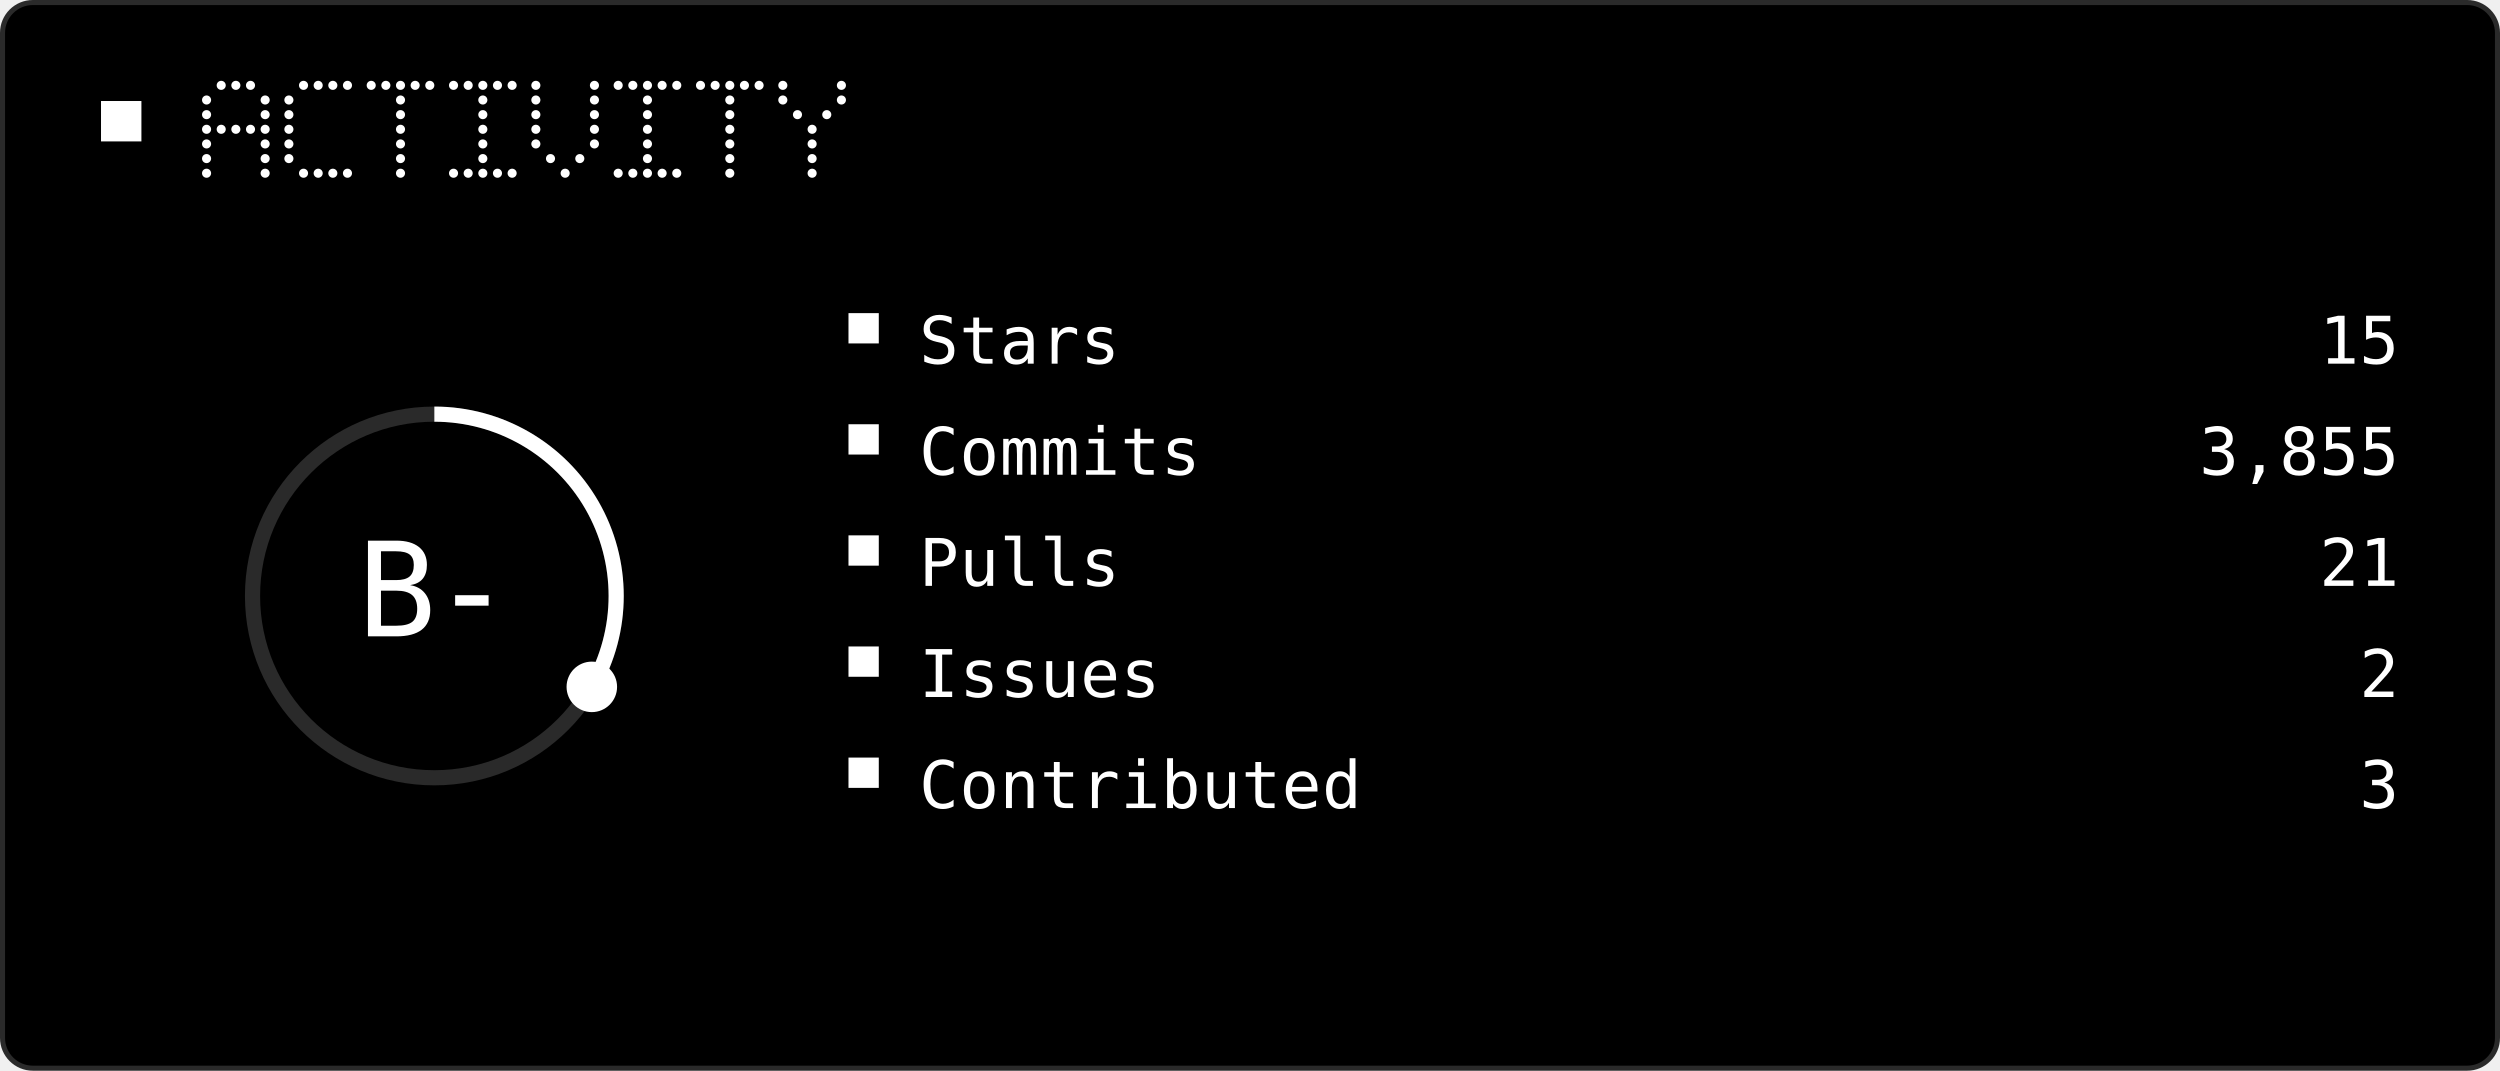
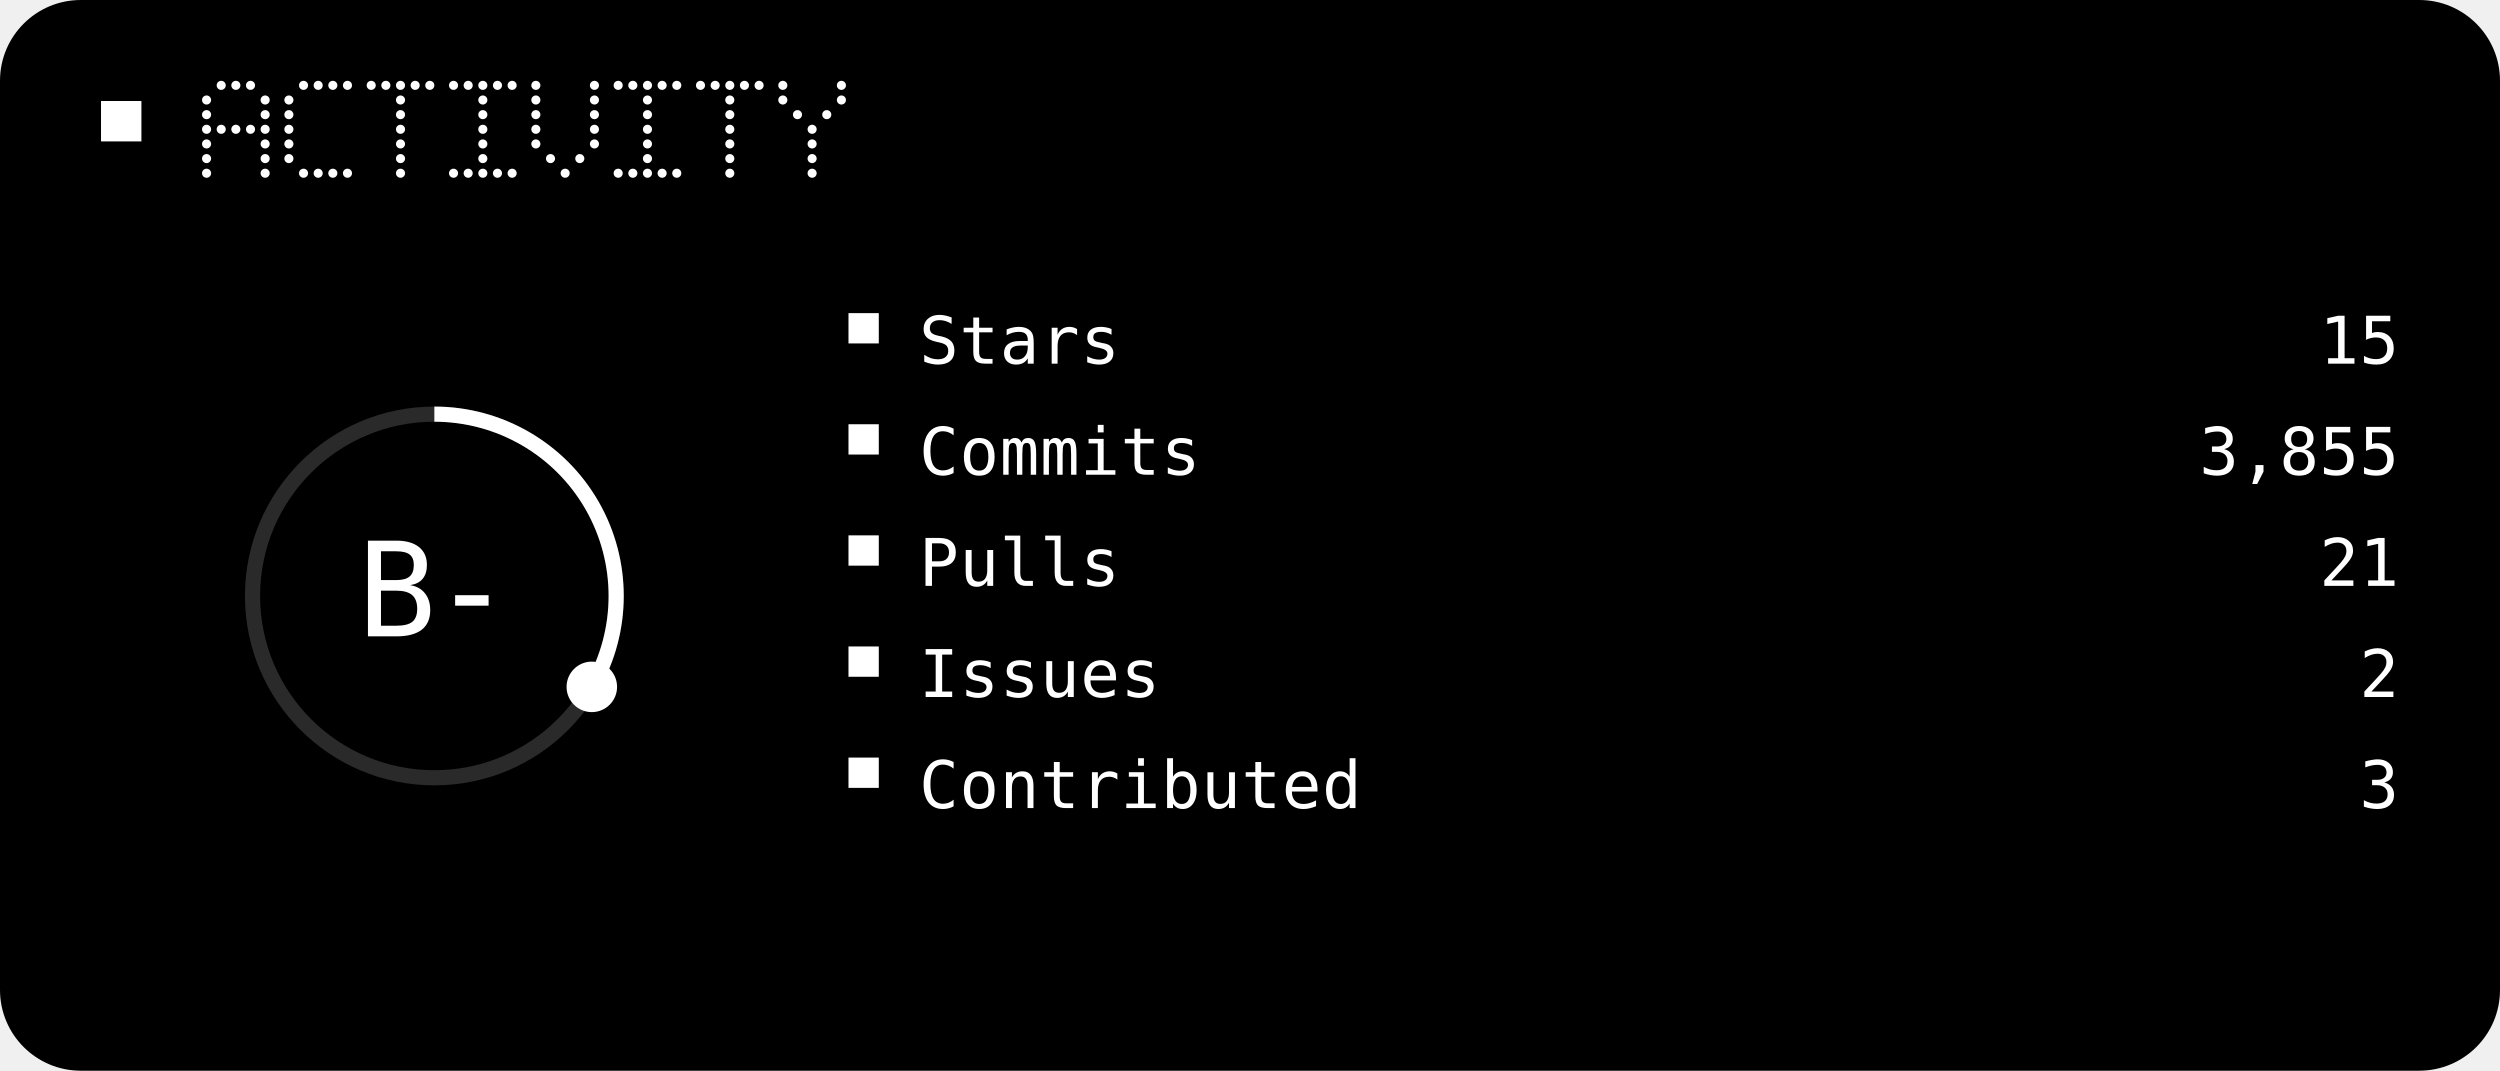
<svg xmlns="http://www.w3.org/2000/svg" width="495" height="212" viewBox="0 0 495 212" role="img">
-   <rect x="0.5" y="0.5" width="494" height="211" rx="6" fill="#000000" stroke="#2A2A2A" stroke-width="1" />
+   <rect width="495" height="212" rx="16" fill="#000000" />
  <rect x="20" y="20" width="8" height="8" fill="#FFFFFF" />
  <circle cx="43.8" cy="16.9" r="0.90" fill="#FFFFFF" />
  <circle cx="46.7" cy="16.9" r="0.90" fill="#FFFFFF" />
  <circle cx="49.6" cy="16.9" r="0.90" fill="#FFFFFF" />
  <circle cx="40.9" cy="19.8" r="0.90" fill="#FFFFFF" />
  <circle cx="52.5" cy="19.8" r="0.90" fill="#FFFFFF" />
  <circle cx="40.9" cy="22.7" r="0.90" fill="#FFFFFF" />
  <circle cx="52.5" cy="22.7" r="0.90" fill="#FFFFFF" />
  <circle cx="40.9" cy="25.6" r="0.90" fill="#FFFFFF" />
  <circle cx="43.8" cy="25.6" r="0.90" fill="#FFFFFF" />
  <circle cx="46.7" cy="25.6" r="0.90" fill="#FFFFFF" />
  <circle cx="49.6" cy="25.6" r="0.90" fill="#FFFFFF" />
  <circle cx="52.5" cy="25.6" r="0.90" fill="#FFFFFF" />
  <circle cx="40.9" cy="28.5" r="0.90" fill="#FFFFFF" />
  <circle cx="52.5" cy="28.5" r="0.90" fill="#FFFFFF" />
  <circle cx="40.9" cy="31.4" r="0.90" fill="#FFFFFF" />
  <circle cx="52.5" cy="31.4" r="0.90" fill="#FFFFFF" />
  <circle cx="40.9" cy="34.3" r="0.90" fill="#FFFFFF" />
  <circle cx="52.5" cy="34.3" r="0.90" fill="#FFFFFF" />
  <circle cx="60.1" cy="16.9" r="0.90" fill="#FFFFFF" />
  <circle cx="63.0" cy="16.9" r="0.90" fill="#FFFFFF" />
  <circle cx="65.9" cy="16.9" r="0.90" fill="#FFFFFF" />
  <circle cx="68.8" cy="16.9" r="0.90" fill="#FFFFFF" />
  <circle cx="57.2" cy="19.8" r="0.90" fill="#FFFFFF" />
  <circle cx="57.2" cy="22.7" r="0.90" fill="#FFFFFF" />
  <circle cx="57.2" cy="25.6" r="0.90" fill="#FFFFFF" />
  <circle cx="57.2" cy="28.5" r="0.90" fill="#FFFFFF" />
  <circle cx="57.2" cy="31.4" r="0.90" fill="#FFFFFF" />
  <circle cx="60.1" cy="34.3" r="0.90" fill="#FFFFFF" />
  <circle cx="63.0" cy="34.3" r="0.90" fill="#FFFFFF" />
  <circle cx="65.9" cy="34.3" r="0.90" fill="#FFFFFF" />
  <circle cx="68.8" cy="34.3" r="0.90" fill="#FFFFFF" />
  <circle cx="73.5" cy="16.9" r="0.90" fill="#FFFFFF" />
  <circle cx="76.4" cy="16.9" r="0.90" fill="#FFFFFF" />
  <circle cx="79.3" cy="16.9" r="0.90" fill="#FFFFFF" />
  <circle cx="82.2" cy="16.9" r="0.90" fill="#FFFFFF" />
  <circle cx="85.1" cy="16.9" r="0.90" fill="#FFFFFF" />
  <circle cx="79.3" cy="19.8" r="0.90" fill="#FFFFFF" />
  <circle cx="79.3" cy="22.7" r="0.90" fill="#FFFFFF" />
  <circle cx="79.3" cy="25.6" r="0.90" fill="#FFFFFF" />
  <circle cx="79.3" cy="28.5" r="0.90" fill="#FFFFFF" />
  <circle cx="79.3" cy="31.4" r="0.90" fill="#FFFFFF" />
  <circle cx="79.3" cy="34.3" r="0.90" fill="#FFFFFF" />
  <circle cx="89.8" cy="16.9" r="0.90" fill="#FFFFFF" />
  <circle cx="92.7" cy="16.9" r="0.90" fill="#FFFFFF" />
  <circle cx="95.6" cy="16.9" r="0.90" fill="#FFFFFF" />
  <circle cx="98.5" cy="16.9" r="0.90" fill="#FFFFFF" />
  <circle cx="101.4" cy="16.9" r="0.90" fill="#FFFFFF" />
  <circle cx="95.6" cy="19.8" r="0.90" fill="#FFFFFF" />
  <circle cx="95.6" cy="22.7" r="0.90" fill="#FFFFFF" />
  <circle cx="95.6" cy="25.6" r="0.90" fill="#FFFFFF" />
  <circle cx="95.6" cy="28.5" r="0.90" fill="#FFFFFF" />
  <circle cx="95.6" cy="31.4" r="0.90" fill="#FFFFFF" />
  <circle cx="89.8" cy="34.3" r="0.90" fill="#FFFFFF" />
  <circle cx="92.7" cy="34.3" r="0.90" fill="#FFFFFF" />
  <circle cx="95.6" cy="34.3" r="0.90" fill="#FFFFFF" />
  <circle cx="98.5" cy="34.3" r="0.90" fill="#FFFFFF" />
  <circle cx="101.4" cy="34.3" r="0.90" fill="#FFFFFF" />
  <circle cx="106.1" cy="16.9" r="0.90" fill="#FFFFFF" />
  <circle cx="117.7" cy="16.9" r="0.90" fill="#FFFFFF" />
  <circle cx="106.1" cy="19.8" r="0.90" fill="#FFFFFF" />
  <circle cx="117.7" cy="19.8" r="0.90" fill="#FFFFFF" />
  <circle cx="106.1" cy="22.7" r="0.90" fill="#FFFFFF" />
  <circle cx="117.7" cy="22.7" r="0.90" fill="#FFFFFF" />
  <circle cx="106.1" cy="25.6" r="0.90" fill="#FFFFFF" />
  <circle cx="117.7" cy="25.6" r="0.90" fill="#FFFFFF" />
  <circle cx="106.1" cy="28.5" r="0.90" fill="#FFFFFF" />
  <circle cx="117.7" cy="28.5" r="0.90" fill="#FFFFFF" />
  <circle cx="109.0" cy="31.4" r="0.90" fill="#FFFFFF" />
  <circle cx="114.8" cy="31.4" r="0.90" fill="#FFFFFF" />
  <circle cx="111.9" cy="34.3" r="0.90" fill="#FFFFFF" />
  <circle cx="122.4" cy="16.9" r="0.90" fill="#FFFFFF" />
  <circle cx="125.3" cy="16.9" r="0.90" fill="#FFFFFF" />
  <circle cx="128.2" cy="16.9" r="0.90" fill="#FFFFFF" />
  <circle cx="131.1" cy="16.9" r="0.90" fill="#FFFFFF" />
  <circle cx="134.0" cy="16.9" r="0.90" fill="#FFFFFF" />
  <circle cx="128.2" cy="19.8" r="0.90" fill="#FFFFFF" />
  <circle cx="128.2" cy="22.7" r="0.90" fill="#FFFFFF" />
  <circle cx="128.2" cy="25.6" r="0.90" fill="#FFFFFF" />
  <circle cx="128.2" cy="28.5" r="0.90" fill="#FFFFFF" />
  <circle cx="128.2" cy="31.4" r="0.90" fill="#FFFFFF" />
  <circle cx="122.4" cy="34.3" r="0.90" fill="#FFFFFF" />
  <circle cx="125.3" cy="34.3" r="0.90" fill="#FFFFFF" />
  <circle cx="128.2" cy="34.3" r="0.90" fill="#FFFFFF" />
  <circle cx="131.1" cy="34.3" r="0.90" fill="#FFFFFF" />
  <circle cx="134.0" cy="34.3" r="0.90" fill="#FFFFFF" />
  <circle cx="138.7" cy="16.9" r="0.90" fill="#FFFFFF" />
  <circle cx="141.6" cy="16.9" r="0.90" fill="#FFFFFF" />
  <circle cx="144.5" cy="16.9" r="0.90" fill="#FFFFFF" />
  <circle cx="147.4" cy="16.9" r="0.90" fill="#FFFFFF" />
  <circle cx="150.3" cy="16.9" r="0.90" fill="#FFFFFF" />
  <circle cx="144.5" cy="19.8" r="0.90" fill="#FFFFFF" />
  <circle cx="144.5" cy="22.7" r="0.90" fill="#FFFFFF" />
  <circle cx="144.5" cy="25.6" r="0.90" fill="#FFFFFF" />
  <circle cx="144.5" cy="28.5" r="0.90" fill="#FFFFFF" />
  <circle cx="144.5" cy="31.4" r="0.90" fill="#FFFFFF" />
  <circle cx="144.5" cy="34.3" r="0.90" fill="#FFFFFF" />
  <circle cx="155.0" cy="16.9" r="0.90" fill="#FFFFFF" />
  <circle cx="166.6" cy="16.9" r="0.90" fill="#FFFFFF" />
  <circle cx="155.0" cy="19.8" r="0.90" fill="#FFFFFF" />
  <circle cx="166.6" cy="19.8" r="0.90" fill="#FFFFFF" />
  <circle cx="157.9" cy="22.7" r="0.90" fill="#FFFFFF" />
  <circle cx="163.7" cy="22.7" r="0.90" fill="#FFFFFF" />
  <circle cx="160.8" cy="25.6" r="0.90" fill="#FFFFFF" />
  <circle cx="160.8" cy="28.5" r="0.90" fill="#FFFFFF" />
  <circle cx="160.8" cy="31.4" r="0.90" fill="#FFFFFF" />
  <circle cx="160.8" cy="34.3" r="0.90" fill="#FFFFFF" />
  <circle cx="86.0" cy="118.0" r="36" fill="none" stroke="#2A2A2A" stroke-width="3" />
  <path d="M 86.00 82.00 A 36 36 0 0 1 117.18 136.00" fill="none" stroke="#FFFFFF" stroke-width="3" />
  <circle cx="117.18" cy="136.00" r="5" fill="#FFFFFF" />
  <text x="86" y="126" fill="#FFFFFF" text-anchor="middle" font-family="ui-monospace, Geist Mono, monospace" font-size="26" letter-spacing="-0.8" dominant-baseline="auto">B-</text>
  <rect x="168" y="62" width="6" height="6" fill="#FFFFFF" />
  <text x="182" y="72" fill="#FFFFFF" text-anchor="start" font-family="ui-monospace, Geist Mono, monospace" font-size="13" letter-spacing="0.15" dominant-baseline="auto">Stars</text>
  <text x="475" y="72" fill="#FFFFFF" text-anchor="end" font-family="ui-monospace, Geist Mono, monospace" font-size="13" letter-spacing="0.1" dominant-baseline="auto">15</text>
  <rect x="168" y="84" width="6" height="6" fill="#FFFFFF" />
  <text x="182" y="94" fill="#FFFFFF" text-anchor="start" font-family="ui-monospace, Geist Mono, monospace" font-size="13" letter-spacing="0.15" dominant-baseline="auto">Commits</text>
  <text x="475" y="94" fill="#FFFFFF" text-anchor="end" font-family="ui-monospace, Geist Mono, monospace" font-size="13" letter-spacing="0.1" dominant-baseline="auto">3,855</text>
  <rect x="168" y="106" width="6" height="6" fill="#FFFFFF" />
  <text x="182" y="116" fill="#FFFFFF" text-anchor="start" font-family="ui-monospace, Geist Mono, monospace" font-size="13" letter-spacing="0.15" dominant-baseline="auto">Pulls</text>
  <text x="475" y="116" fill="#FFFFFF" text-anchor="end" font-family="ui-monospace, Geist Mono, monospace" font-size="13" letter-spacing="0.1" dominant-baseline="auto">21</text>
  <rect x="168" y="128" width="6" height="6" fill="#FFFFFF" />
  <text x="182" y="138" fill="#FFFFFF" text-anchor="start" font-family="ui-monospace, Geist Mono, monospace" font-size="13" letter-spacing="0.15" dominant-baseline="auto">Issues</text>
  <text x="475" y="138" fill="#FFFFFF" text-anchor="end" font-family="ui-monospace, Geist Mono, monospace" font-size="13" letter-spacing="0.1" dominant-baseline="auto">2</text>
  <rect x="168" y="150" width="6" height="6" fill="#FFFFFF" />
  <text x="182" y="160" fill="#FFFFFF" text-anchor="start" font-family="ui-monospace, Geist Mono, monospace" font-size="13" letter-spacing="0.15" dominant-baseline="auto">Contributed</text>
  <text x="475" y="160" fill="#FFFFFF" text-anchor="end" font-family="ui-monospace, Geist Mono, monospace" font-size="13" letter-spacing="0.1" dominant-baseline="auto">3</text>
</svg>
